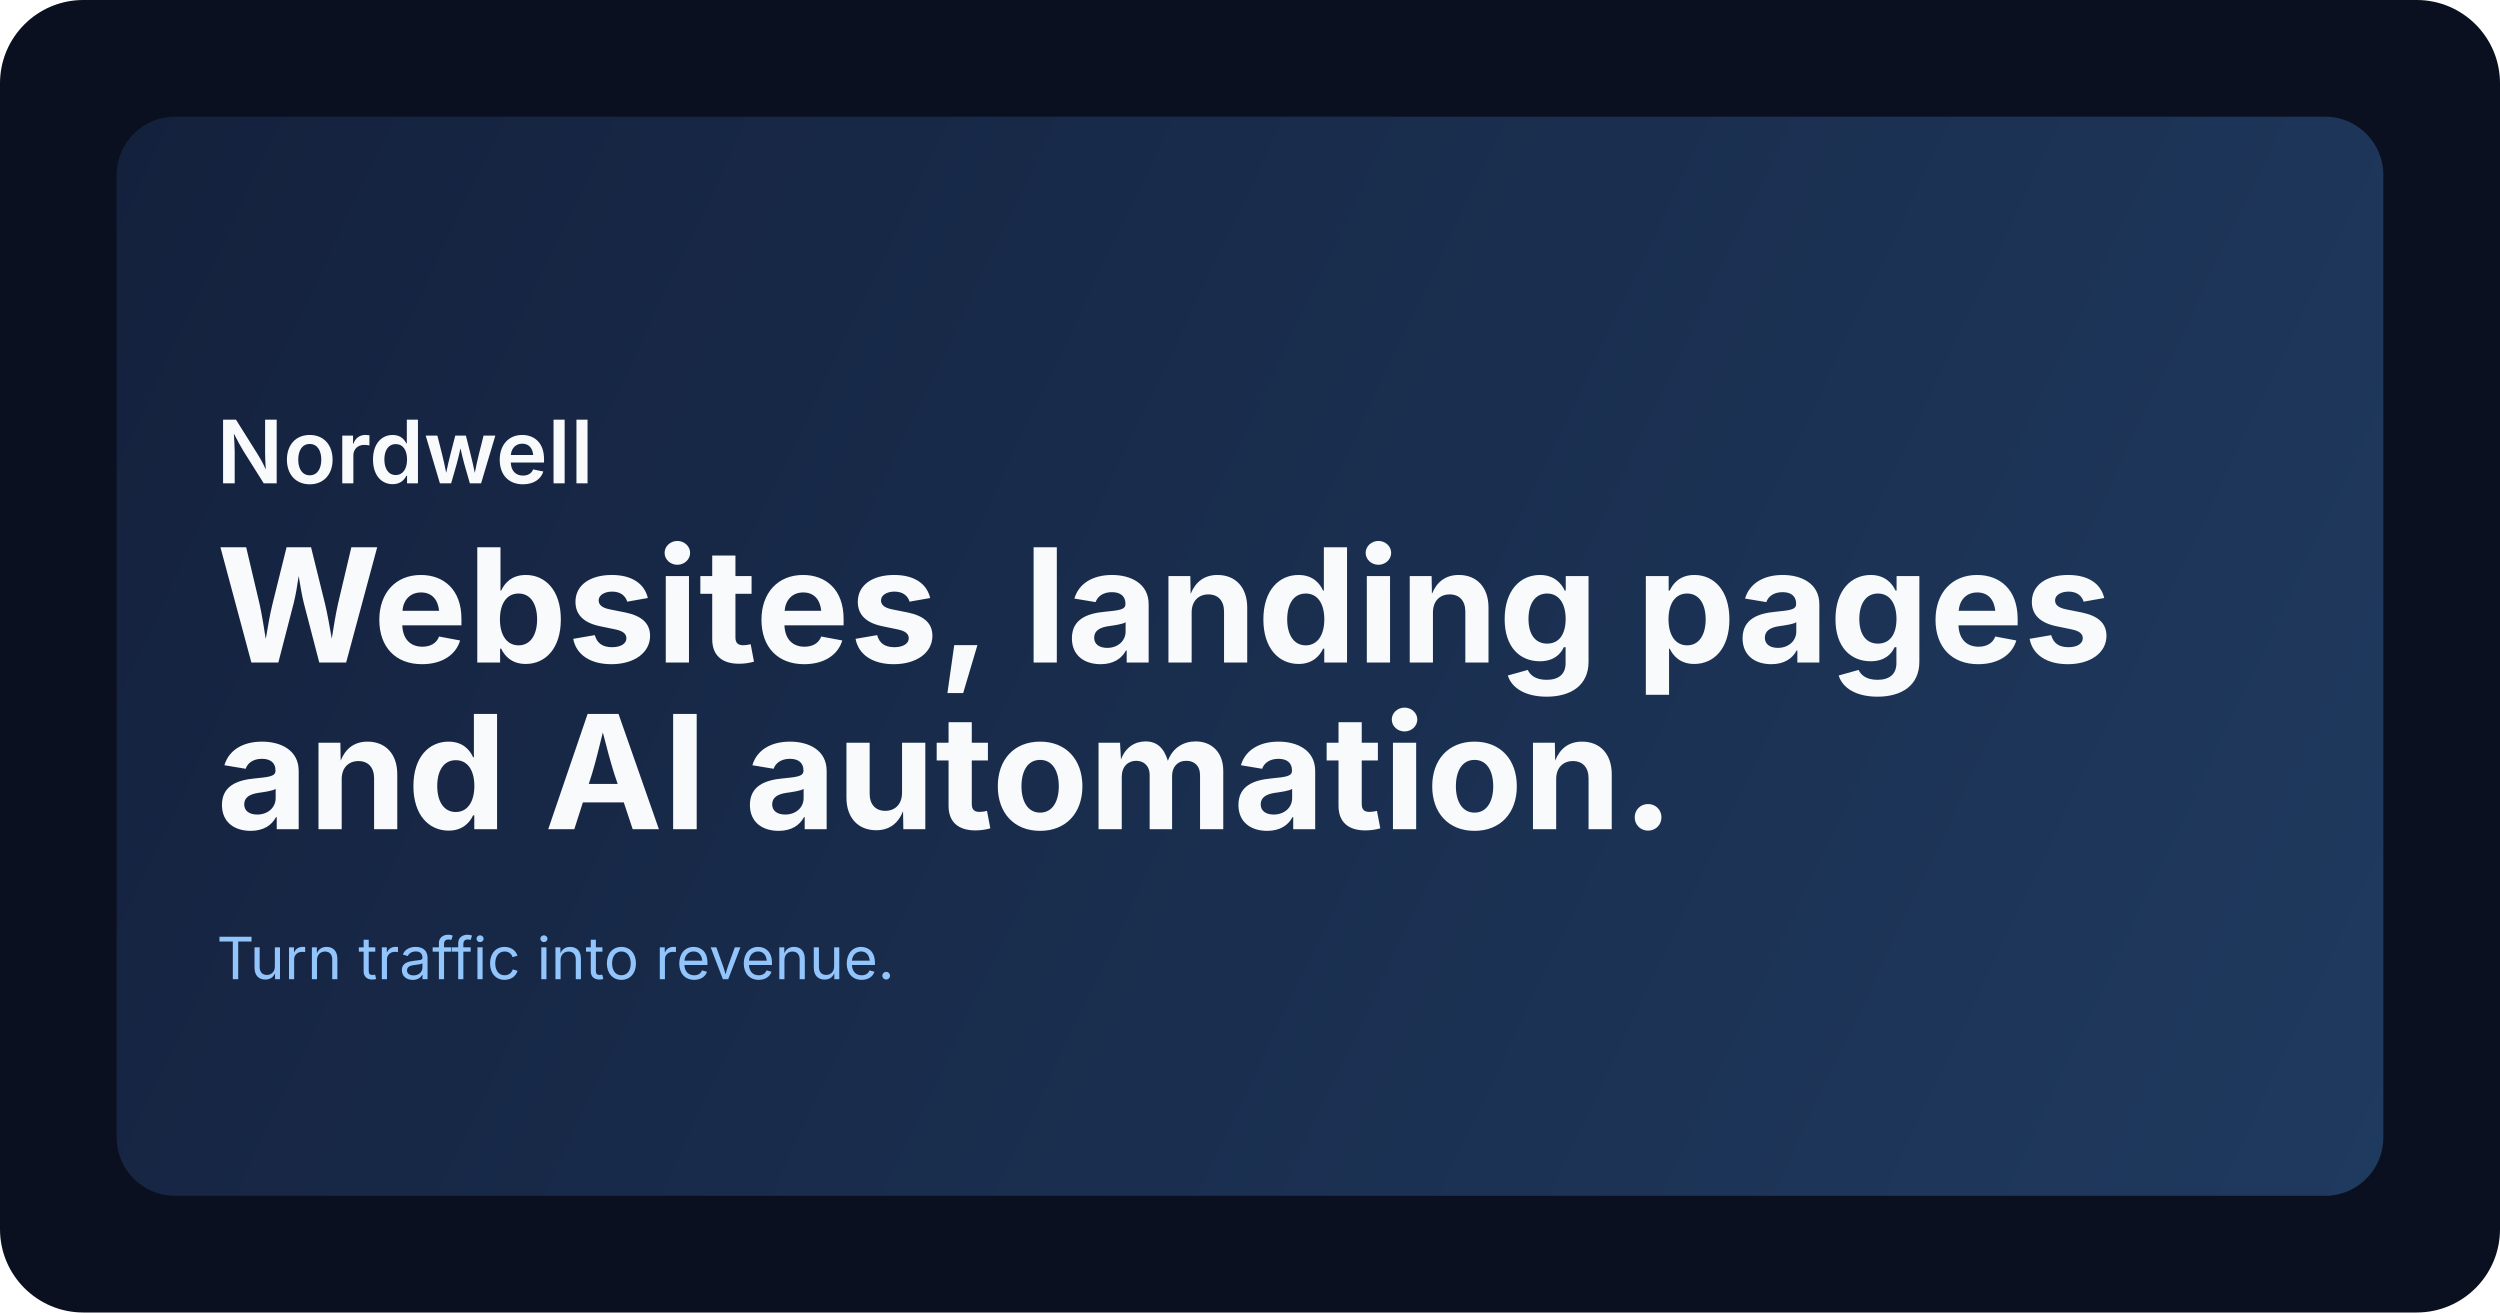
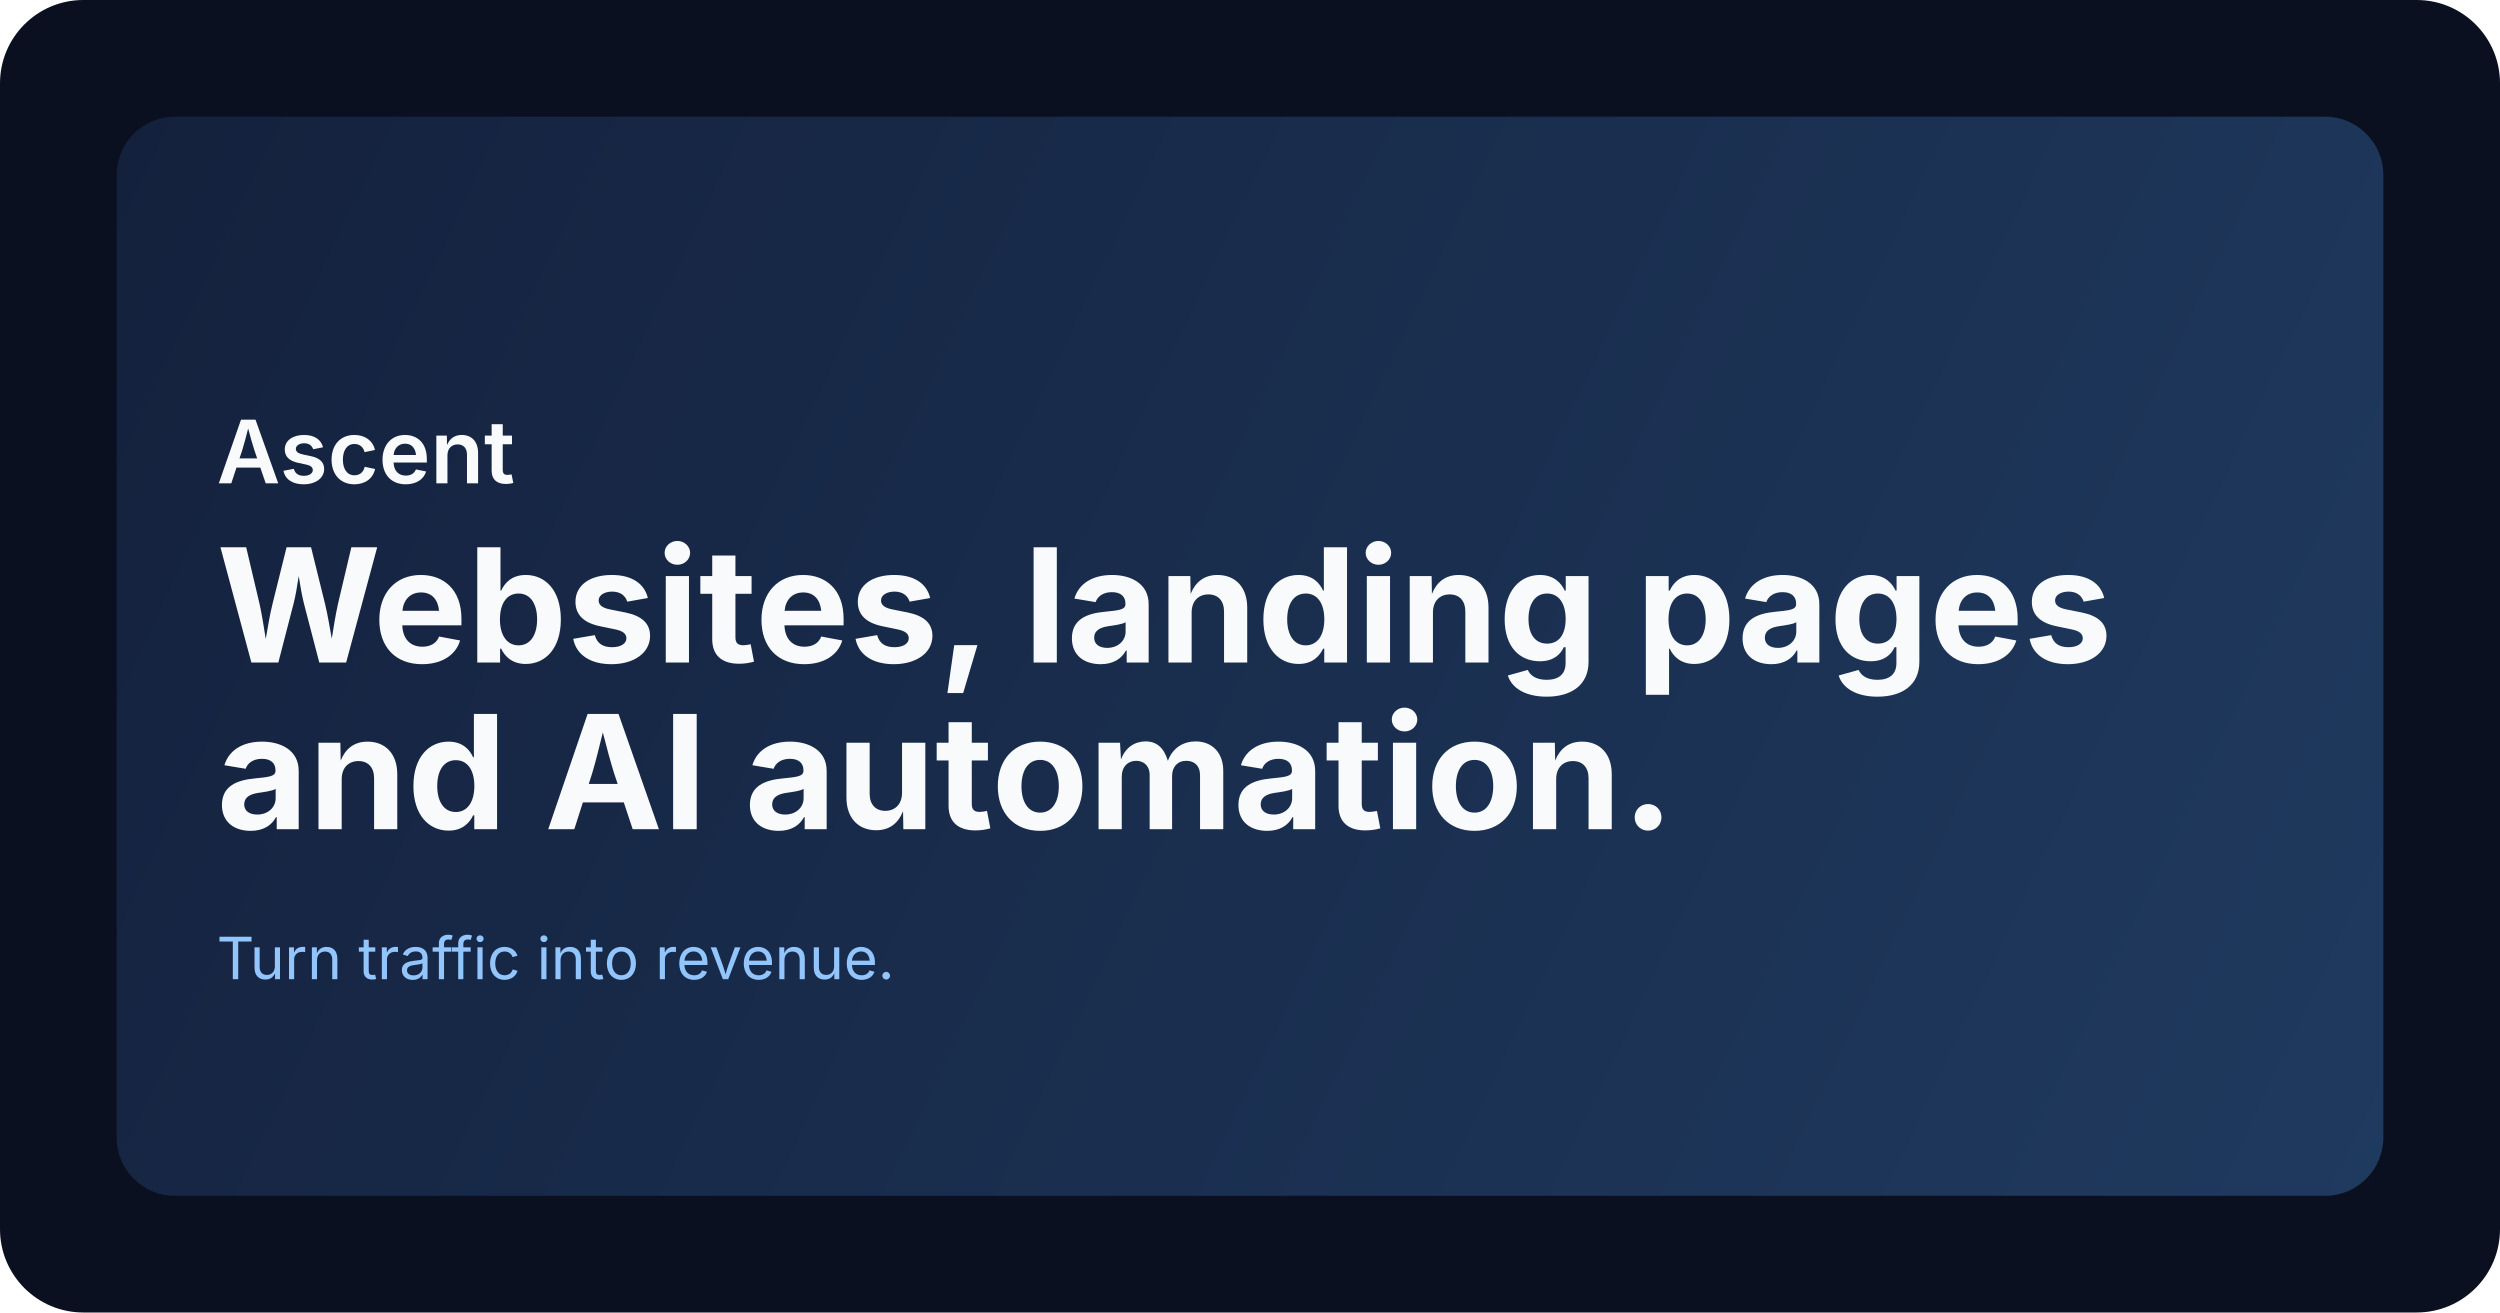
<svg xmlns="http://www.w3.org/2000/svg" viewBox="0 0 1200 630" fill="none">
  <rect width="1200" height="630" rx="40" fill="#0B1020" />
  <rect x="56" y="56" width="1088" height="518" rx="28" fill="url(#paint0_linear)" />
-   <text x="104" y="232" fill="#F8FAFC" font-family="Inter, Arial, sans-serif" font-size="42" font-weight="600">Nordwell</text>
+   <text x="104" y="232" fill="#F8FAFC" font-family="Inter, Arial, sans-serif" font-size="42" font-weight="600">Ascent</text>
  <text x="104" y="318" fill="#F8FAFC" font-family="Inter, Arial, sans-serif" font-size="76" font-weight="700">Websites, landing pages</text>
  <text x="104" y="398" fill="#F8FAFC" font-family="Inter, Arial, sans-serif" font-size="76" font-weight="700">and AI automation.</text>
  <text x="104" y="470" fill="#93C5FD" font-family="Inter, Arial, sans-serif" font-size="28">Turn traffic into revenue.</text>
  <defs>
    <linearGradient id="paint0_linear" x1="56" y1="56" x2="1144" y2="574" gradientUnits="userSpaceOnUse">
      <stop stop-color="#14213D" />
      <stop offset="1" stop-color="#1F3A5F" />
    </linearGradient>
  </defs>
</svg>
